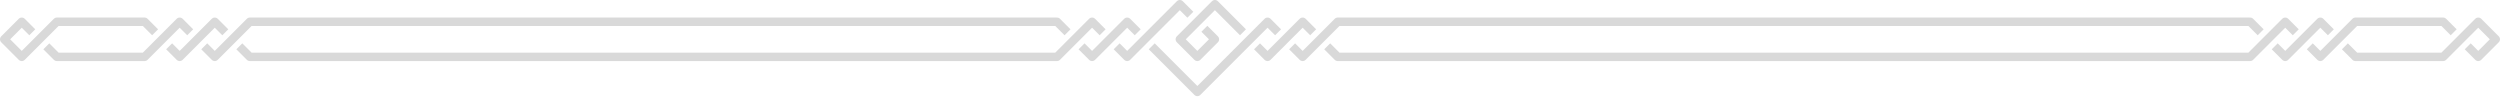
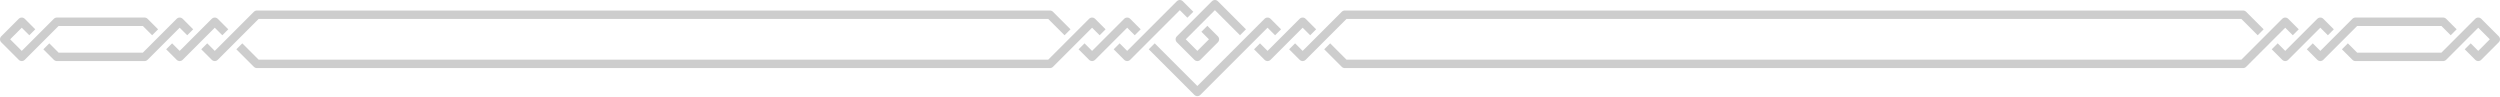
<svg xmlns="http://www.w3.org/2000/svg" width="89.05mm" height="3.425mm" viewBox="0 0 89.05 3.425" version="1.1" id="svg1">
  <defs id="defs1" />
-   <g id="layer1" transform="translate(-2.350006,-5.475006)">
-     <path id="path3" style="fill:none;stroke:#000000;stroke-width:0.3;stroke-linecap:butt;stroke-linejoin:round;stroke-dasharray:none;stroke-opacity:0.149" d="M 85.375,6.625 85,6.25 l -1.25,1.25 -0.375,-0.375 m -0.5,-0.5 L 82.5,6.25 H 50 l -1.25,1.25 -0.375,-0.375 m -0.5,-0.5 L 47.5,6.25 45,8.75 l -1.625,-1.625 m -0.5,-0.5 L 42.5,6.25 l -1.25,1.25 -0.375,-0.375 m -0.5,-0.5 L 40,6.25 H 11.25 L 10,7.5 l -0.375,-0.375 m -0.5,-0.5 -0.375,-0.375 -1.25,1.25 H 4.375 L 4,7.125 m -0.5,-0.5 L 3.125,6.25 2.5,6.875 3.125,7.5 4.375,6.25 h 3.125 l 0.375,0.375 m 0.5,0.5 0.375,0.375 L 10,6.25 10.375,6.625 m 0.5,0.5 0.375,0.375 H 40 L 41.25,6.25 41.625,6.625 m 0.5,0.5 0.375,0.375 L 44.375,5.625 44.75,6 m 0.5,0.5 0.375,0.375 -0.625,0.625 -0.625,-0.625 1.25,-1.25 1,1 m 0.5,0.5 0.375,0.375 L 48.75,6.25 49.125,6.625 m 0.5,0.5 0.375,0.375 h 32.5 l 1.25,-1.25 0.375,0.375 m 0.5,0.5 0.375,0.375 1.25,-1.25 h 3.125 l 0.375,0.375 m 0.5,0.5 0.375,0.375 0.625,-0.625 -0.625,-0.625 -1.25,1.25 h -3.125 l -0.375,-0.375" />
+   <g id="layer1" transform="translate(-2.350006,-1.100006)">
+     <path id="path3" style="fill:none;stroke:#000000;stroke-width:0.3;stroke-linecap:butt;stroke-linejoin:round;stroke-dasharray:none;stroke-opacity:0.197" d="m 85.375,2.25 -0.375,-0.375 -1.25,1.25 -0.375,-0.375 m -0.5,-0.5 -0.625,-0.625 H 50.25 L 48.75,3.125 48.375,2.75 M 47.875,2.25 47.5,1.875 45,4.375 43.375,2.75 M 42.875,2.25 42.5,1.875 41.25,3.125 40.875,2.75 M 40.375,2.25 39.75,1.625 H 11.5 L 10,3.125 9.625,2.75 m -0.5,-0.5 -0.375,-0.375 -1.25,1.25 H 4.375 L 4,2.75 M 3.5,2.25 3.125,1.875 2.5,2.5 3.125,3.125 4.375,1.875 H 7.5 L 7.875,2.25 m 0.5,0.5 0.375,0.375 L 10,1.875 10.375,2.25 m 0.5,0.5 0.625,0.625 H 39.75 L 41.25,1.875 41.625,2.25 m 0.5,0.5 0.375,0.375 1.875,-1.875 0.375,0.375 m 0.5,0.5 L 45.625,2.5 45,3.125 44.375,2.5 45.625,1.25 46.625,2.25 m 0.5,0.5 L 47.5,3.125 48.75,1.875 49.125,2.25 m 0.5,0.5 0.625,0.625 h 32 l 1.5,-1.5 0.375,0.375 m 0.5,0.5 0.375,0.375 1.25,-1.25 h 3.125 L 89.75,2.25 m 0.5,0.5 0.375,0.375 0.625,-0.625 -0.625,-0.625 -1.25,1.25 h -3.125 l -0.375,-0.375" />
  </g>
</svg>
